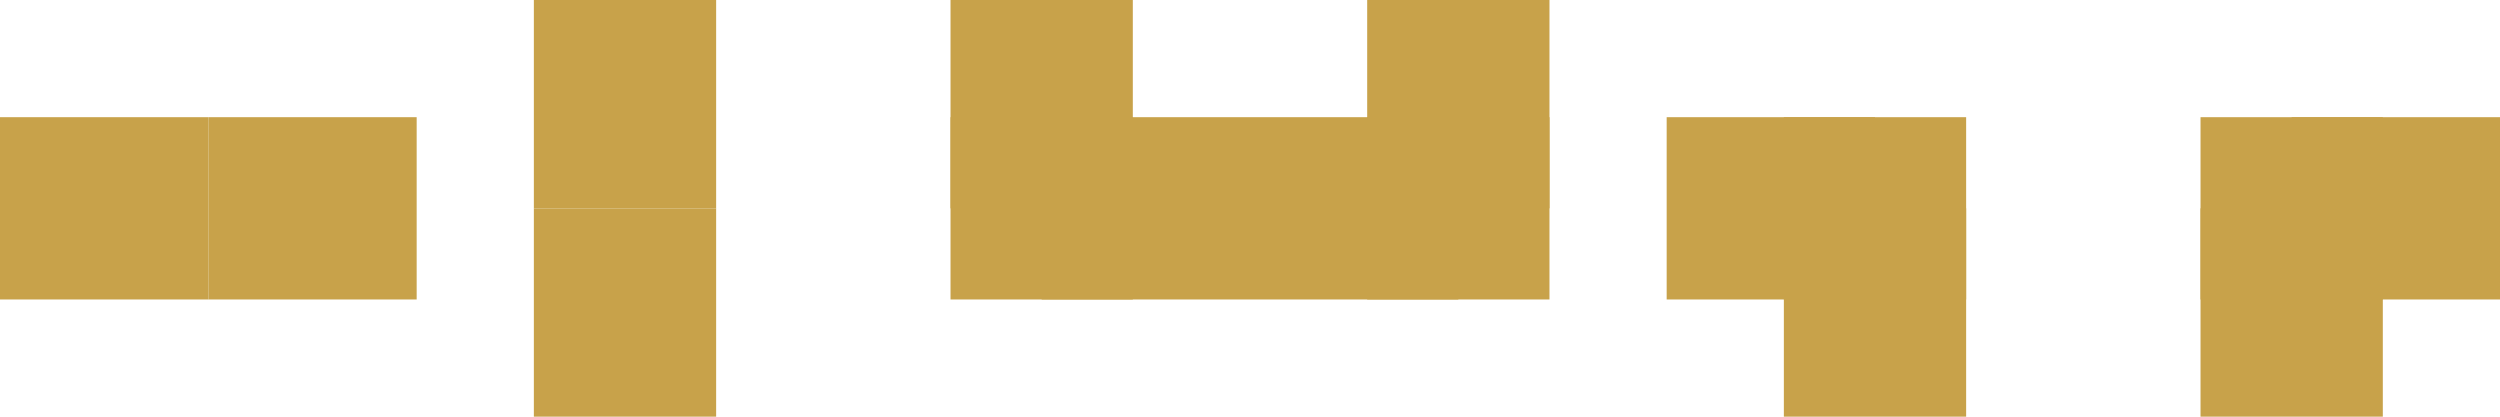
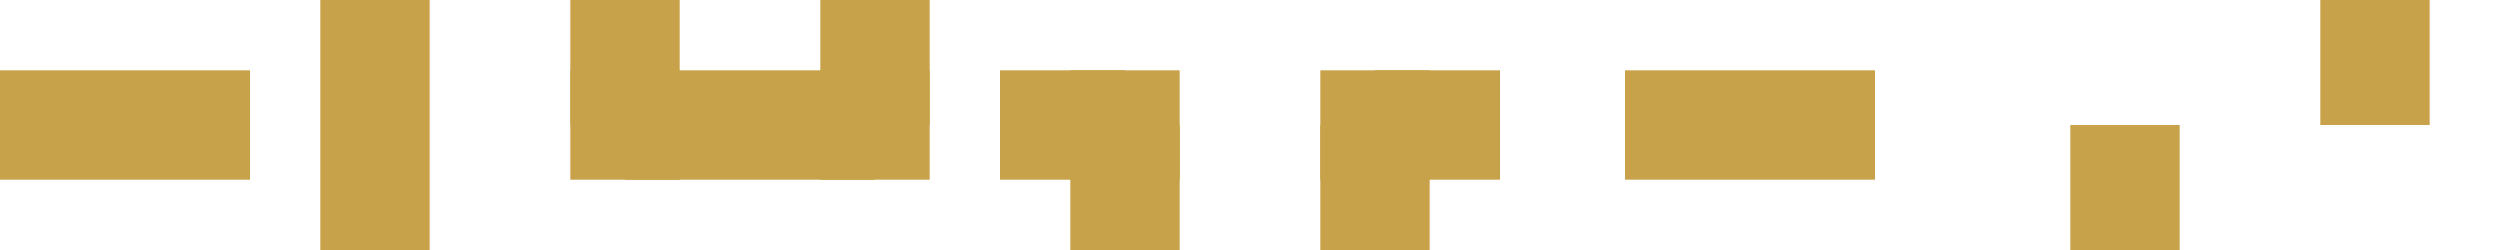
- <svg xmlns="http://www.w3.org/2000/svg" width="192" height="32">
+ <svg xmlns="http://www.w3.org/2000/svg" width="320" height="32">
  <rect x="0" y="9" width="16" height="14" fill="#c8a24a" />
  <rect x="16" y="9" width="16" height="14" fill="#c8a24a" />
  <rect x="41" y="0" width="14" height="16" fill="#c8a24a" />
  <rect x="41" y="16" width="14" height="16" fill="#c8a24a" />
  <rect x="73" y="0" width="14" height="16" fill="#c8a24a" />
  <rect x="80" y="9" width="16" height="14" fill="#c8a24a" />
  <rect x="73" y="9" width="14" height="14" fill="#c8a24a" />
  <rect x="105" y="0" width="14" height="16" fill="#c8a24a" />
  <rect x="96" y="9" width="16" height="14" fill="#c8a24a" />
  <rect x="105" y="9" width="14" height="14" fill="#c8a24a" />
  <rect x="137" y="16" width="14" height="16" fill="#c8a24a" />
  <rect x="128" y="9" width="16" height="14" fill="#c8a24a" />
  <rect x="137" y="9" width="14" height="14" fill="#c8a24a" />
  <rect x="169" y="16" width="14" height="16" fill="#c8a24a" />
  <rect x="176" y="9" width="16" height="14" fill="#c8a24a" />
  <rect x="169" y="9" width="14" height="14" fill="#c8a24a" />
+   <rect x="208" y="9" width="16" height="14" fill="#c8a24a" />
+   <rect x="224" y="9" width="16" height="14" fill="#c8a24a" />
+   <rect x="265" y="16" width="14" height="16" fill="#c8a24a" />
+   <rect x="297" y="0" width="14" height="16" fill="#c8a24a" />
</svg>
